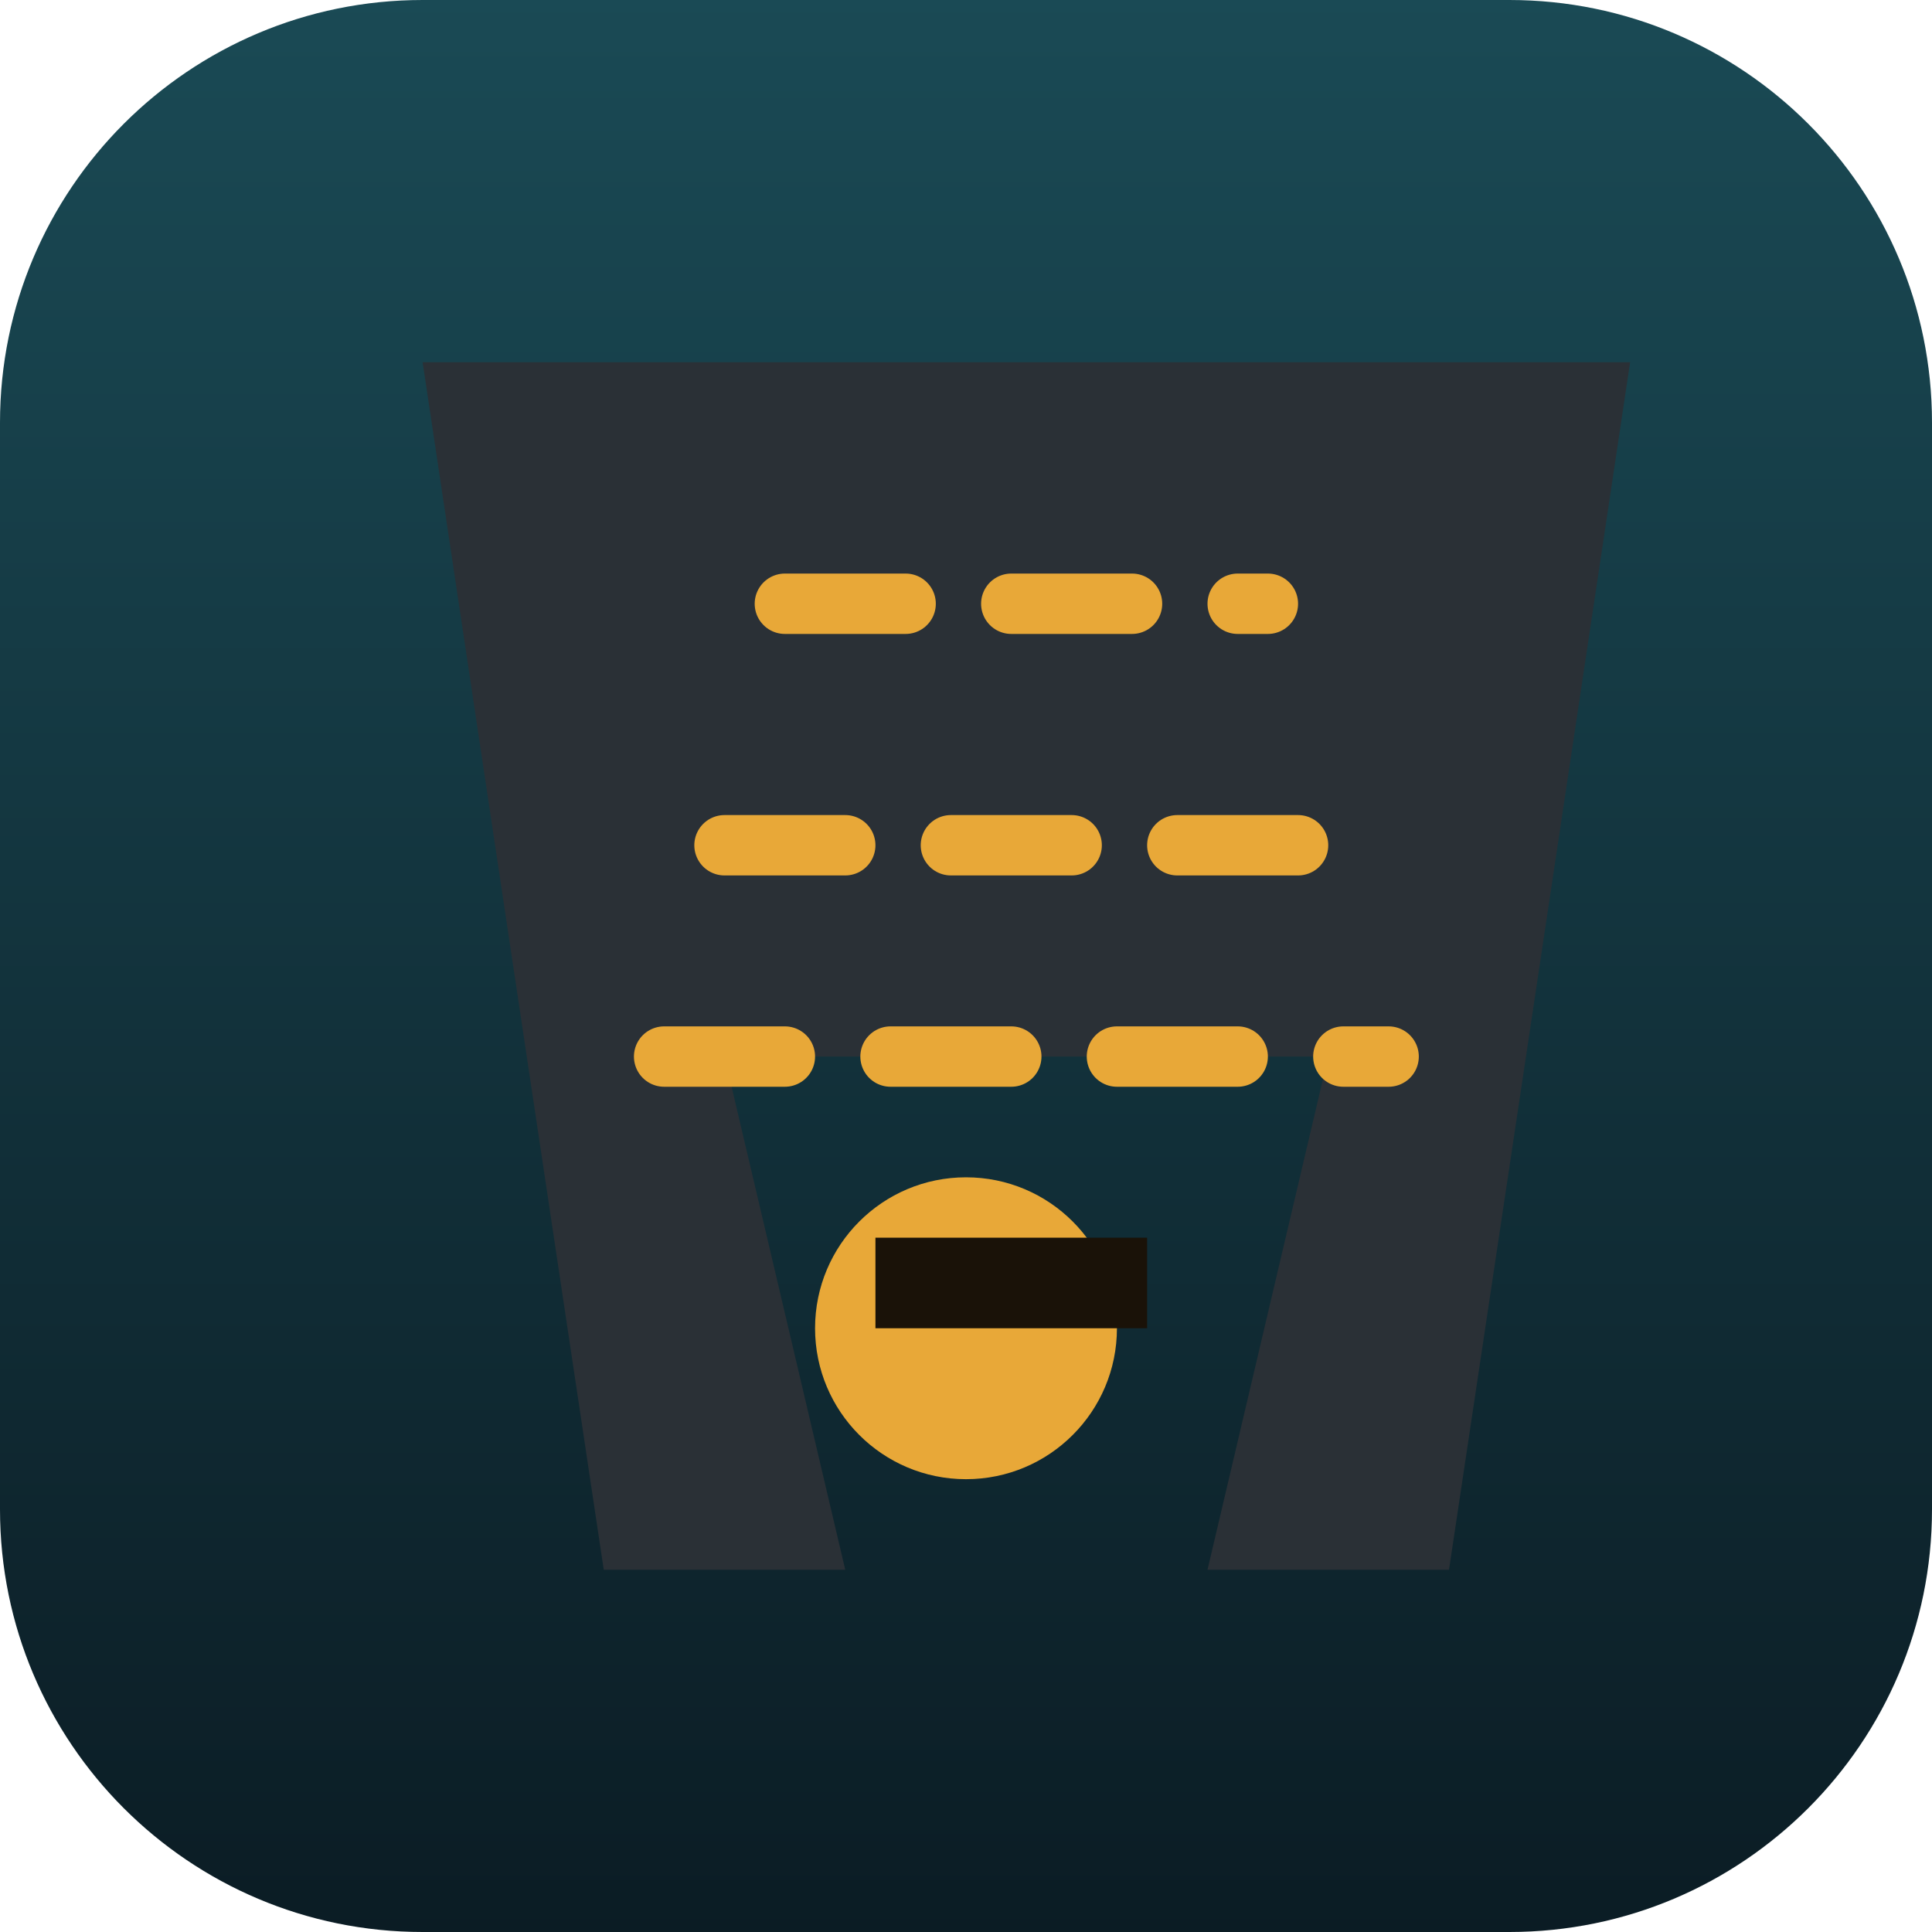
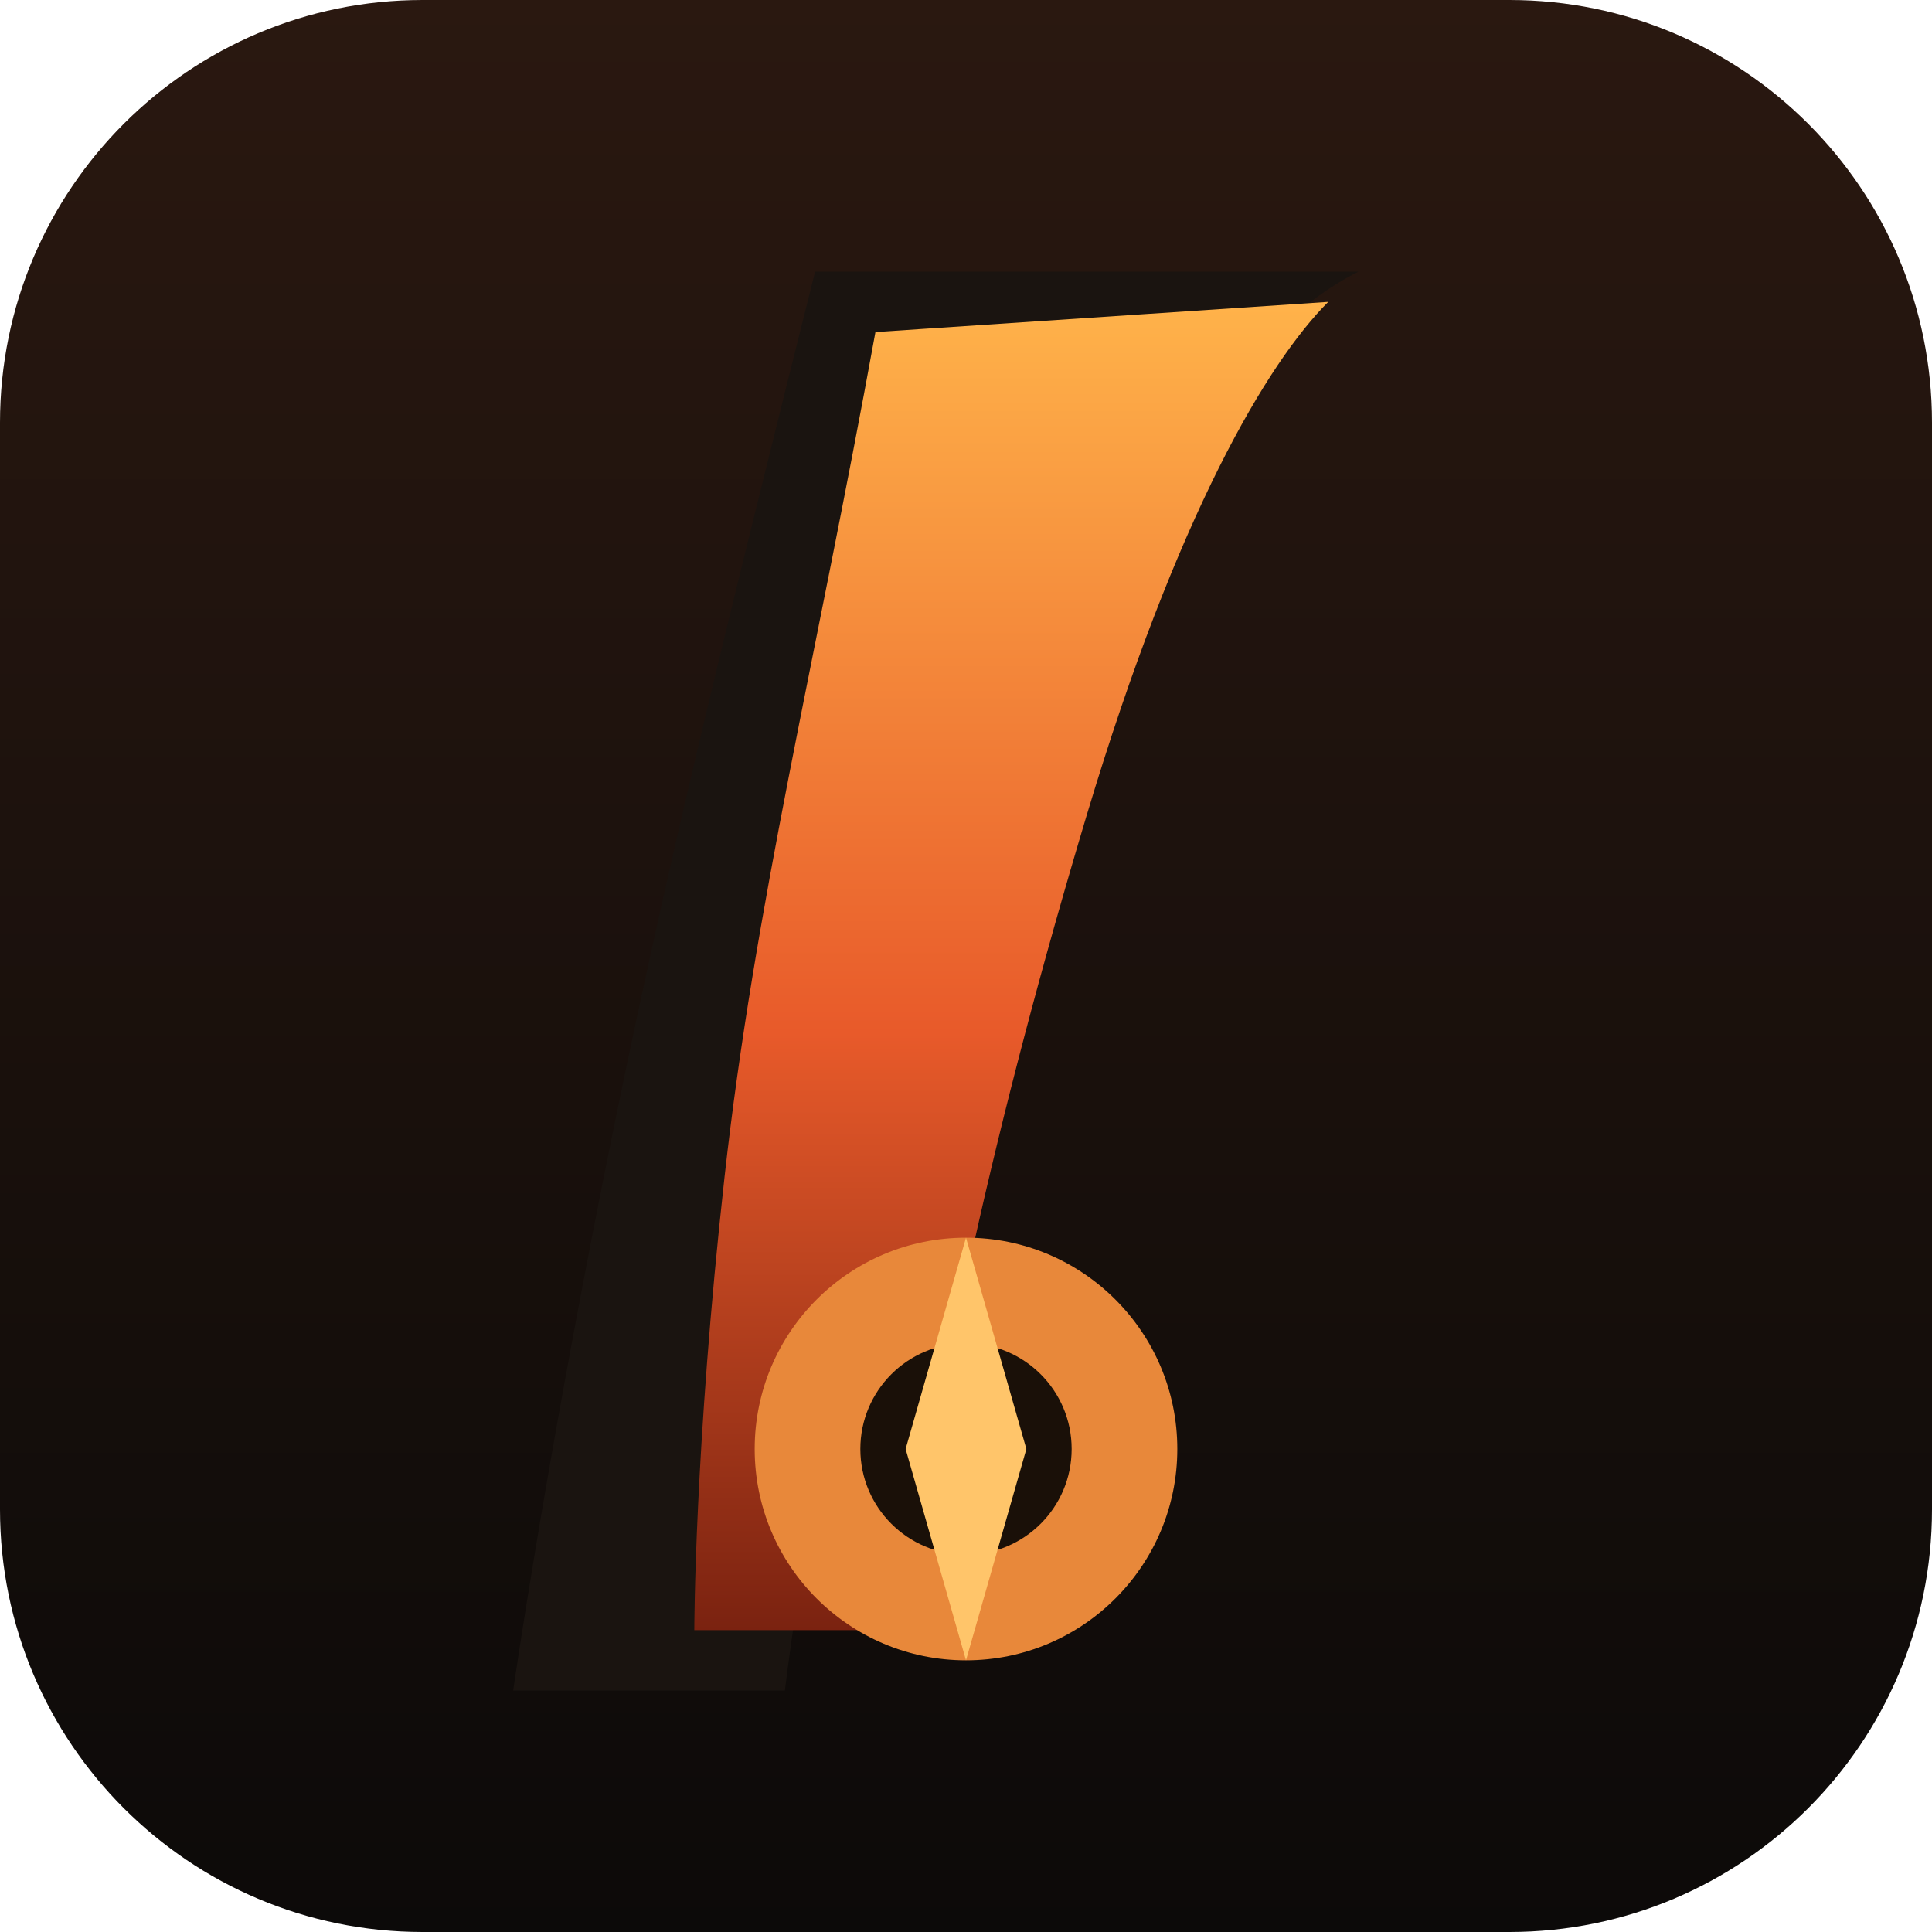
<svg xmlns="http://www.w3.org/2000/svg" viewBox="0 0 128 128" role="img">
  <defs>
-     <linearGradient id="g" x1="0" y1="0" x2="0" y2="1">
-       <stop offset="0%" stop-color="#1a4a55" />
-       <stop offset="100%" stop-color="#0b1c24" />
+     <linearGradient id="bg" x1="0" y1="0" x2="0" y2="1">
+       <stop offset="0%" stop-color="#2a1810" />
+       <stop offset="100%" stop-color="#0c0a09" />
+     </linearGradient>
+     <linearGradient id="rift" x1="0" y1="0" x2="0" y2="1">
+       <stop offset="0%" stop-color="#ffb34a" />
+       <stop offset="55%" stop-color="#e85a2a" />
+       <stop offset="100%" stop-color="#7a2210" />
    </linearGradient>
  </defs>
-   <rect width="128" height="128" rx="28" fill="url(#g)" />
-   <path d="M28 24 L40 104 L56 104 L48 70 L88 70 L80 104 L96 104 L108 24 Z" fill="#2a3036" />
-   <path d="M52 40 H84 M48 56 H88 M44 70 H92" stroke="#e8a838" stroke-width="4" stroke-linecap="round" stroke-dasharray="8 7" />
-   <circle cx="64" cy="88" r="10" fill="#e8a838" />
-   <rect x="58" y="82" width="18" height="6" fill="#1a1208" />
+   <rect width="128" height="128" rx="28" fill="url(#bg)" />
+   <path d="M54 18 C48 42 44 58 40 78 C36 98 34 112 34 112 L52 112 C54 96 58 78 66 56 C74 34 82 22 90 18 Z" fill="#1a1410" />
+   <path d="M58 22 C54 44 50 60 48 78 C46 96 46 108 46 108 L60 108 C62 92 66 74 72 54 C78 34 84 24 88 20 Z" fill="url(#rift)" />
+   <circle cx="64" cy="96" r="14" fill="#e8883a" />
+   <circle cx="64" cy="96" r="7" fill="#1a1008" />
+   <path d="M64 82 L68 96 L64 110 L60 96 Z" fill="#ffc56a" />
</svg>
